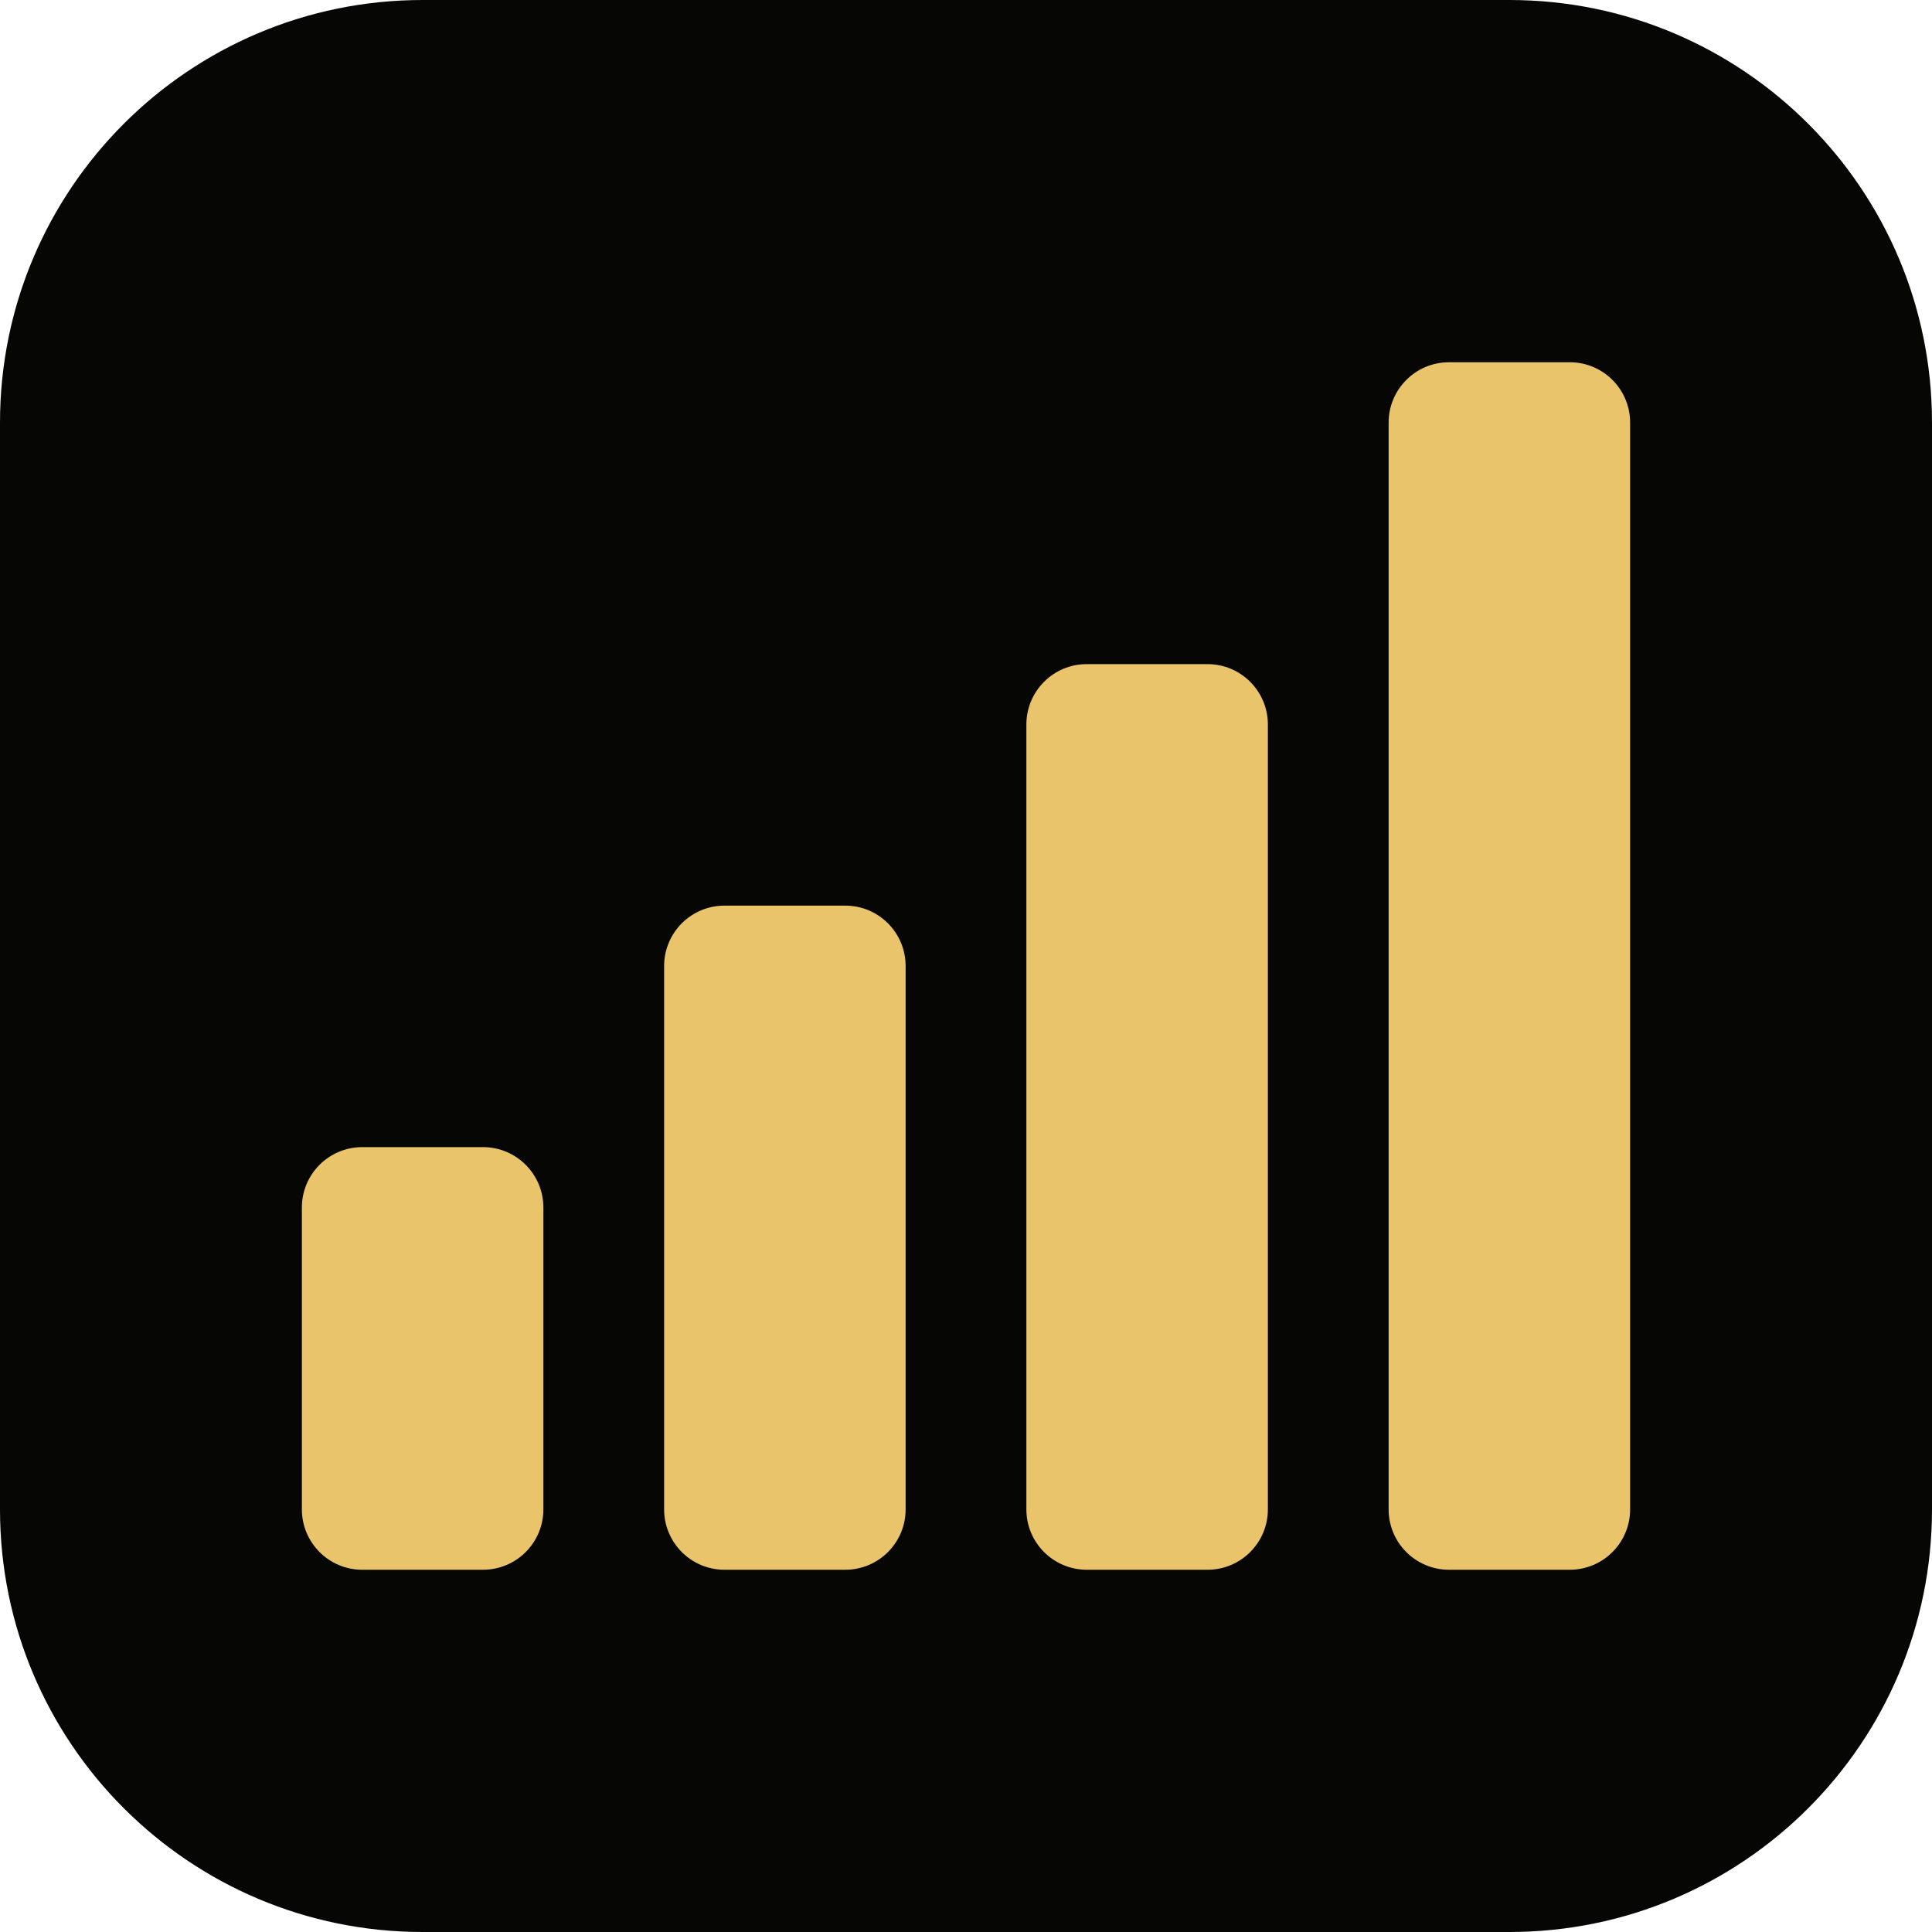
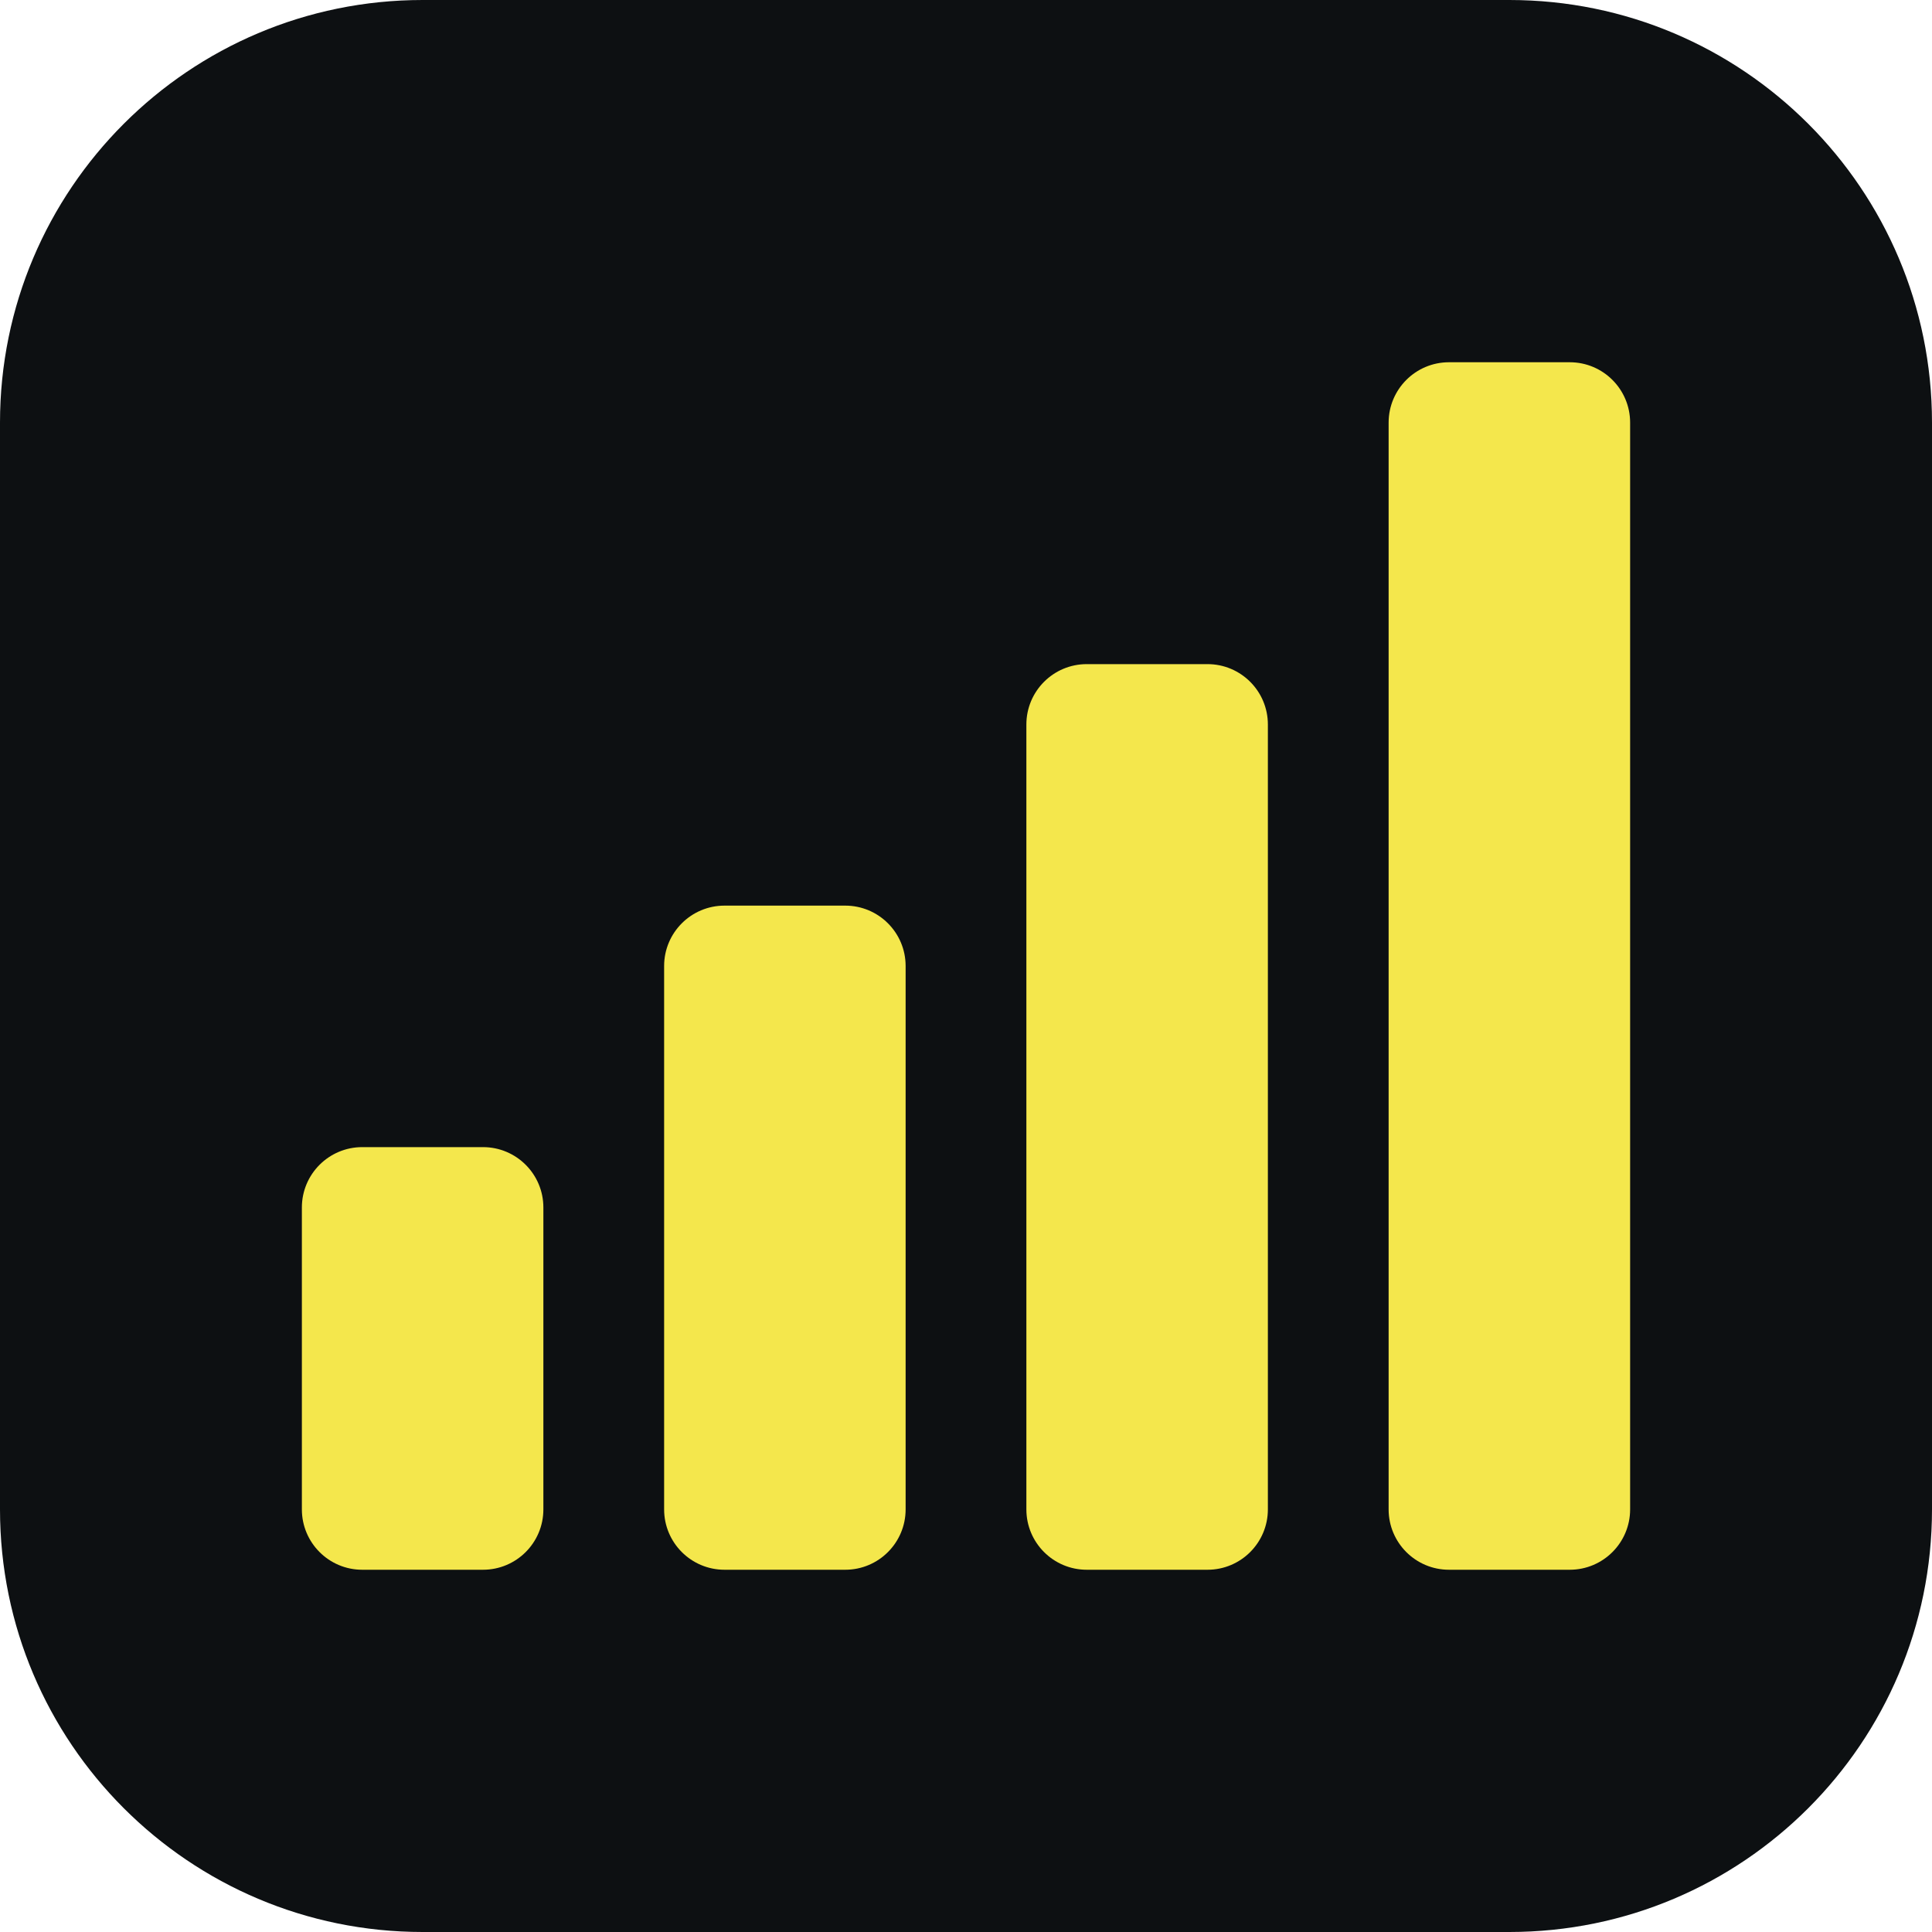
<svg xmlns="http://www.w3.org/2000/svg" viewBox="0 0 32 32" width="32" height="32">
-   <rect width="32" height="32" rx="7" fill="#060605" />
-   <g fill="#e9c46a">
+   <rect width="32" height="32" rx="7" fill="#0d1012" />
+   <g fill="#f4e74c">
    <rect x="5" y="19" width="4" height="7" rx="1" />
    <rect x="11" y="15" width="4" height="11" rx="1" />
    <rect x="17" y="11" width="4" height="15" rx="1" />
    <rect x="23" y="6" width="4" height="20" rx="1" />
  </g>
</svg>
